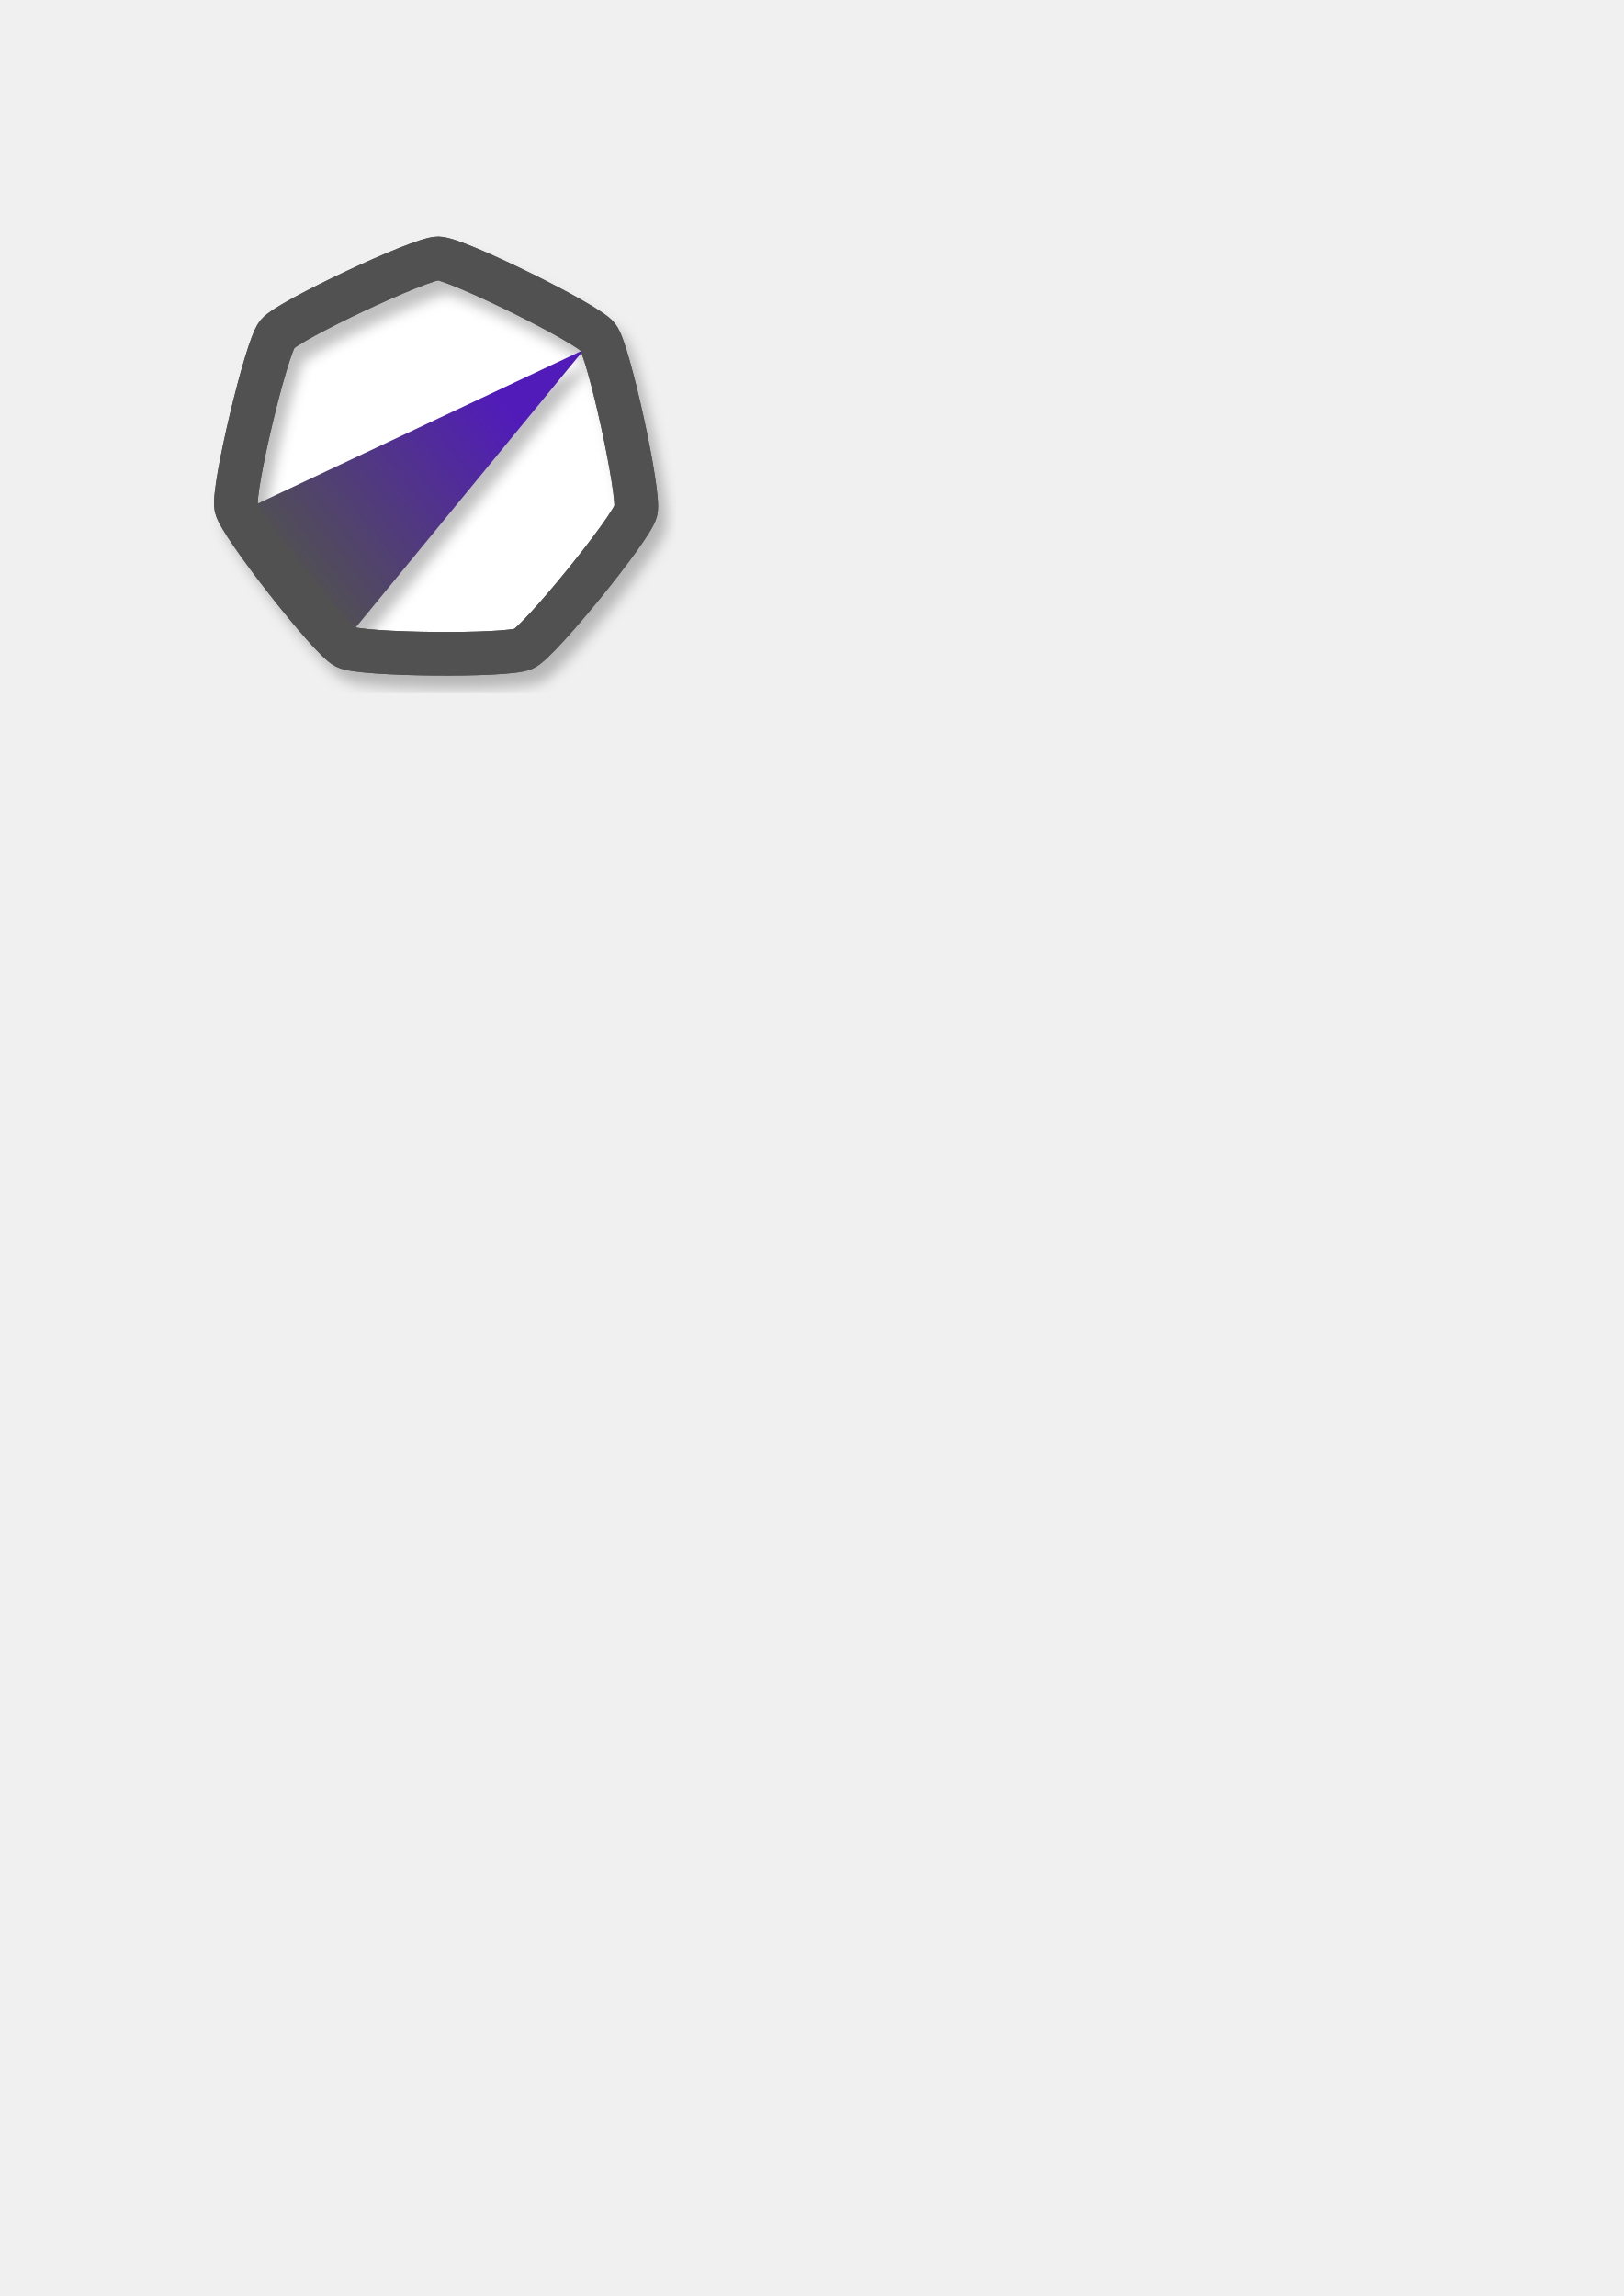
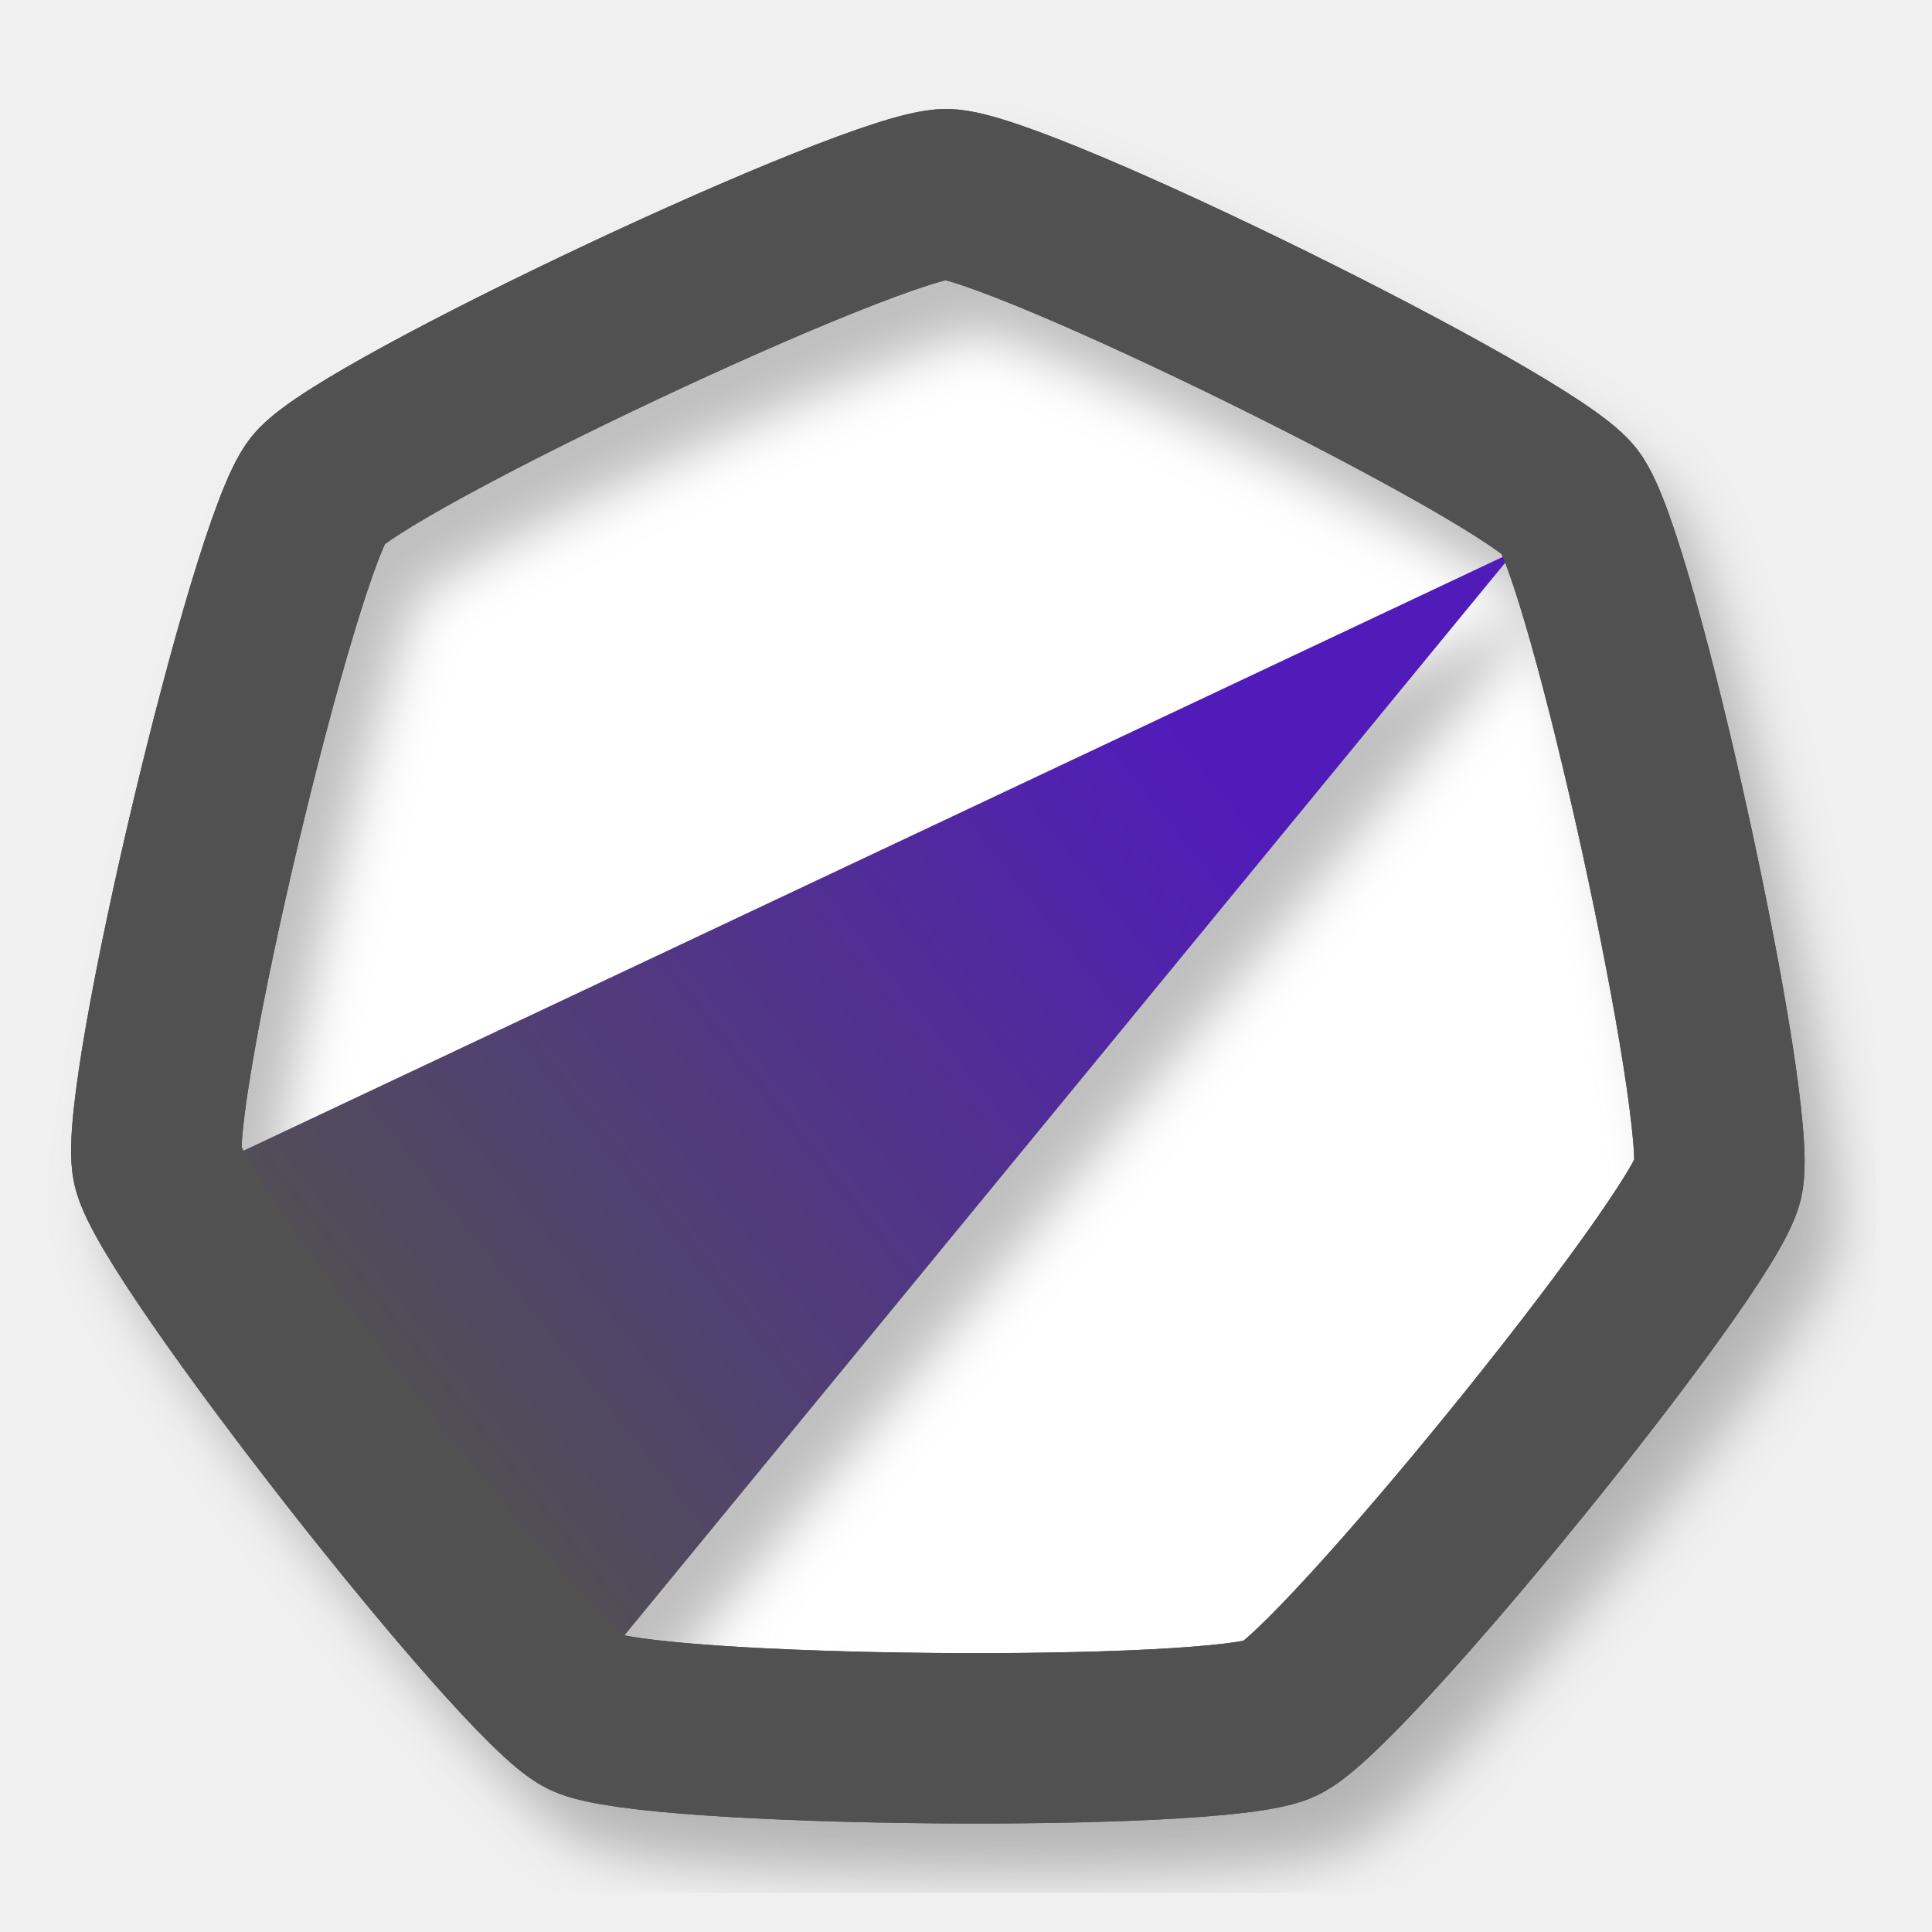
- <svg xmlns="http://www.w3.org/2000/svg" xmlns:xlink="http://www.w3.org/1999/xlink" width="210mm" height="297mm" viewBox="0 0 744.094 1052.362" id="svg2" version="1.1">
+ <svg xmlns="http://www.w3.org/2000/svg" xmlns:xlink="http://www.w3.org/1999/xlink" width="64mm" height="64mm" viewBox="0 0 226.772 226.772" id="svg2" version="1.1">
  <defs id="defs4">
    <linearGradient id="linearGradient834">
      <stop style="stop-color:#515151;stop-opacity:1;" offset="0" id="stop830" />
      <stop style="stop-color:#511bba;stop-opacity:1" offset="1" id="stop832" />
    </linearGradient>
-     <filter style="color-interpolation-filters:sRGB;" id="filter949">
+     <filter style="color-interpolation-filters:sRGB" id="filter949">
      <feFlood flood-opacity="0.498" flood-color="rgb(127,127,127)" result="flood" id="feFlood939" />
      <feComposite in="flood" in2="SourceGraphic" operator="in" result="composite1" id="feComposite941" />
      <feGaussianBlur in="composite1" stdDeviation="3" result="blur" id="feGaussianBlur943" />
      <feOffset dx="4" dy="6" result="offset" id="feOffset945" />
      <feComposite in="SourceGraphic" in2="offset" operator="over" result="composite2" id="feComposite947" />
    </filter>
    <linearGradient xlink:href="#linearGradient834" id="linearGradient836" x1="136.258" y1="264.457" x2="233.51" y2="187.482" gradientUnits="userSpaceOnUse" />
  </defs>
-   <g id="layer2">
-     <path style="filter:url(#filter949);fill:#ffffff;fill-opacity:1;stroke:none;stroke-width:20;stroke-miterlimit:4;stroke-dasharray:none;stroke-opacity:1" id="path848" d="m 240,297.362 c -7.376,3.471 -74.203,2.873 -81.516,-0.73 -7.313,-3.603 -48.511,-56.224 -50.254,-64.187 -1.743,-7.963 13.711,-72.982 18.851,-79.31 5.14,-6.328 65.609,-34.784 73.76,-34.711 8.152,0.073 68.101,29.608 73.127,36.026 5.025,6.419 19.312,71.704 17.427,79.635 -1.885,7.931 -44.019,59.806 -51.395,63.277 z" />
+   <g id="layer2" transform="translate(-89.74688,-95.63259)">
+     <path style="fill:#ffffff;fill-opacity:1;stroke:none;stroke-width:20;stroke-miterlimit:4;stroke-dasharray:none;stroke-opacity:1;filter:url(#filter949)" id="path848" d="m 240,297.362 c -7.376,3.471 -74.203,2.873 -81.516,-0.73 -7.313,-3.603 -48.511,-56.224 -50.254,-64.187 -1.743,-7.963 13.711,-72.982 18.851,-79.31 5.14,-6.328 65.609,-34.784 73.76,-34.711 8.152,0.073 68.101,29.608 73.127,36.026 5.025,6.419 19.312,71.704 17.427,79.635 -1.885,7.931 -44.019,59.806 -51.395,63.277 z" />
  </g>
-   <g id="layer1">
+   <g id="layer1" transform="translate(-89.74688,-95.63259)">
    <g id="g4144" style="filter:url(#filter949)">
      <path style="fill:none;fill-opacity:1;stroke:#515151;stroke-width:20;stroke-miterlimit:4;stroke-dasharray:none;stroke-opacity:1" id="path838" d="m 240,297.362 c -7.376,3.471 -74.203,2.873 -81.516,-0.73 -7.313,-3.603 -48.511,-56.224 -50.254,-64.187 -1.743,-7.963 13.711,-72.982 18.851,-79.31 5.14,-6.328 65.609,-34.784 73.76,-34.711 8.152,0.073 68.101,29.608 73.127,36.026 5.025,6.419 19.312,71.704 17.427,79.635 -1.885,7.931 -44.019,59.806 -51.395,63.277 z" />
-       <path id="path4142" d="M 110.505,234.383 267.525,160.342 157.424,294.433 Z" style="fill:url(#linearGradient836);fill-rule:evenodd;stroke:none;stroke-width:1px;stroke-linecap:butt;stroke-linejoin:miter;stroke-opacity:1;fill-opacity:1" />
+       <path id="path4142" d="M 110.505,234.383 267.525,160.342 157.424,294.433 Z" style="fill:url(#linearGradient836);fill-opacity:1;fill-rule:evenodd;stroke:none;stroke-width:1px;stroke-linecap:butt;stroke-linejoin:miter;stroke-opacity:1" />
      <path d="m 240,297.362 c -7.376,3.471 -74.203,2.873 -81.516,-0.73 -7.313,-3.603 -48.511,-56.224 -50.254,-64.187 -1.743,-7.963 13.711,-72.982 18.851,-79.31 5.14,-6.328 65.609,-34.784 73.76,-34.711 8.152,0.073 68.101,29.608 73.127,36.026 5.025,6.419 19.312,71.704 17.427,79.635 -1.885,7.931 -44.019,59.806 -51.395,63.277 z" id="path3340" style="fill:none;fill-opacity:1;stroke:#515151;stroke-width:20;stroke-miterlimit:4;stroke-dasharray:none;stroke-opacity:1" />
    </g>
  </g>
</svg>
